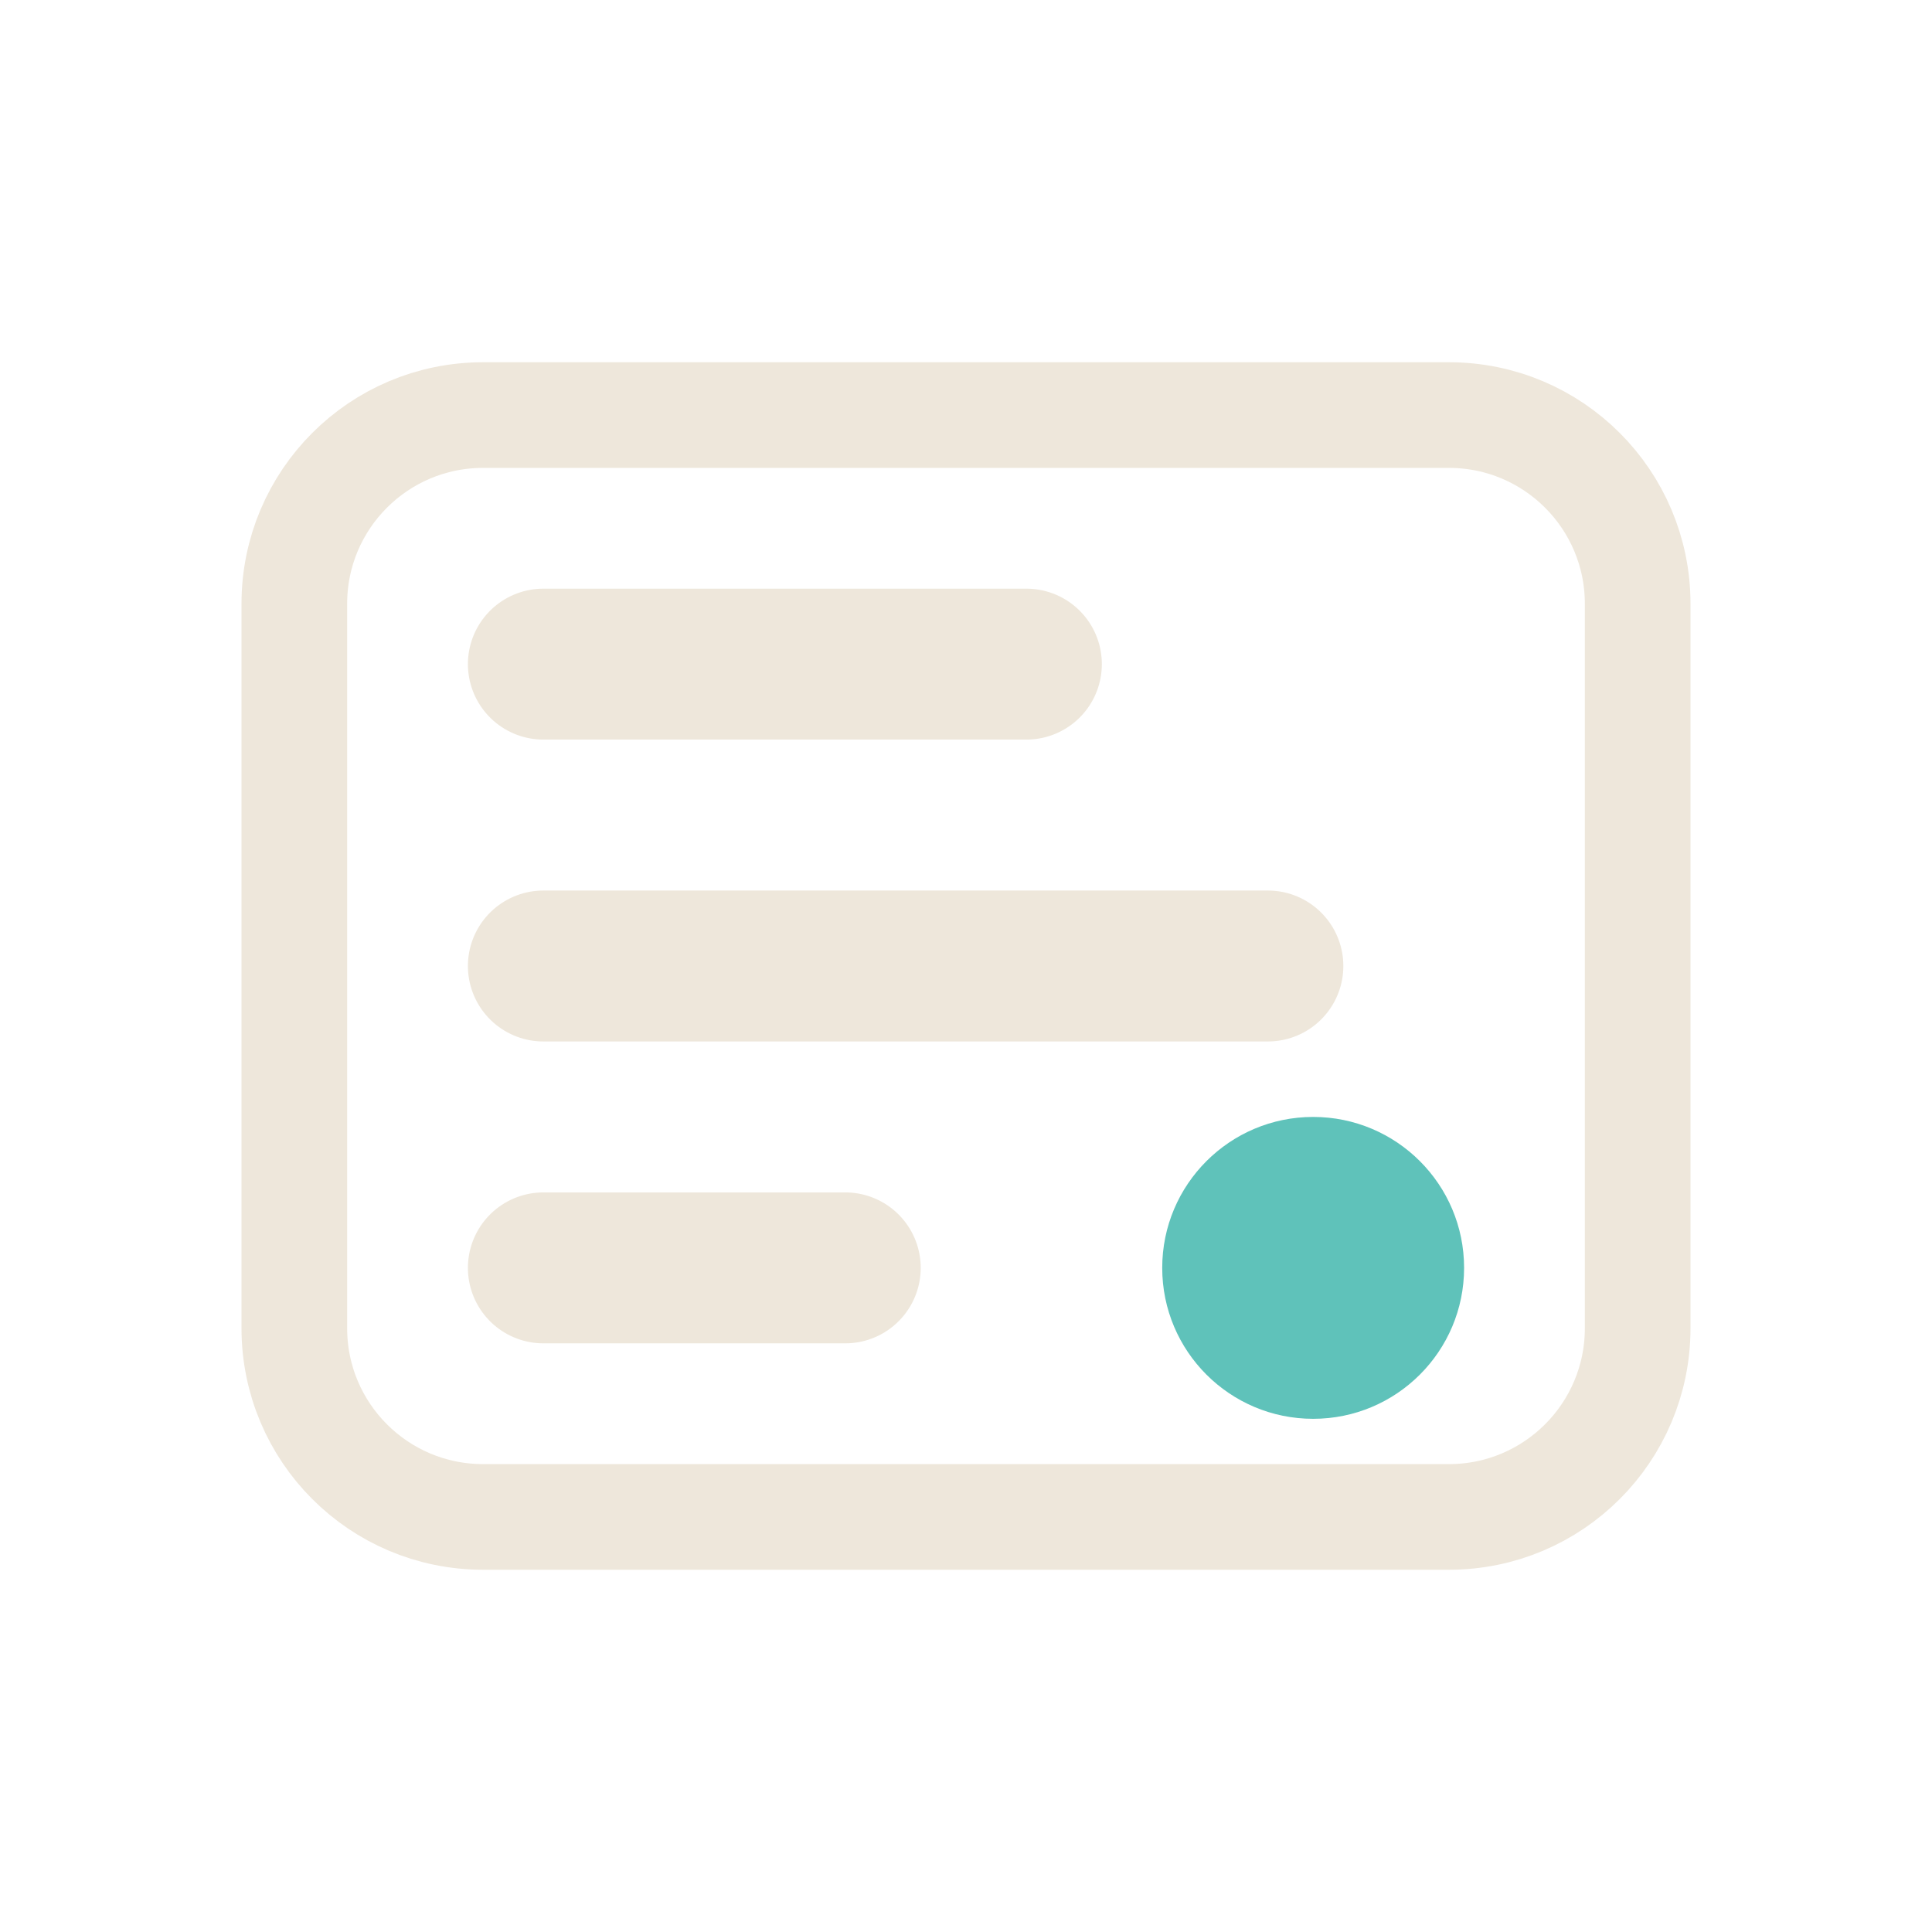
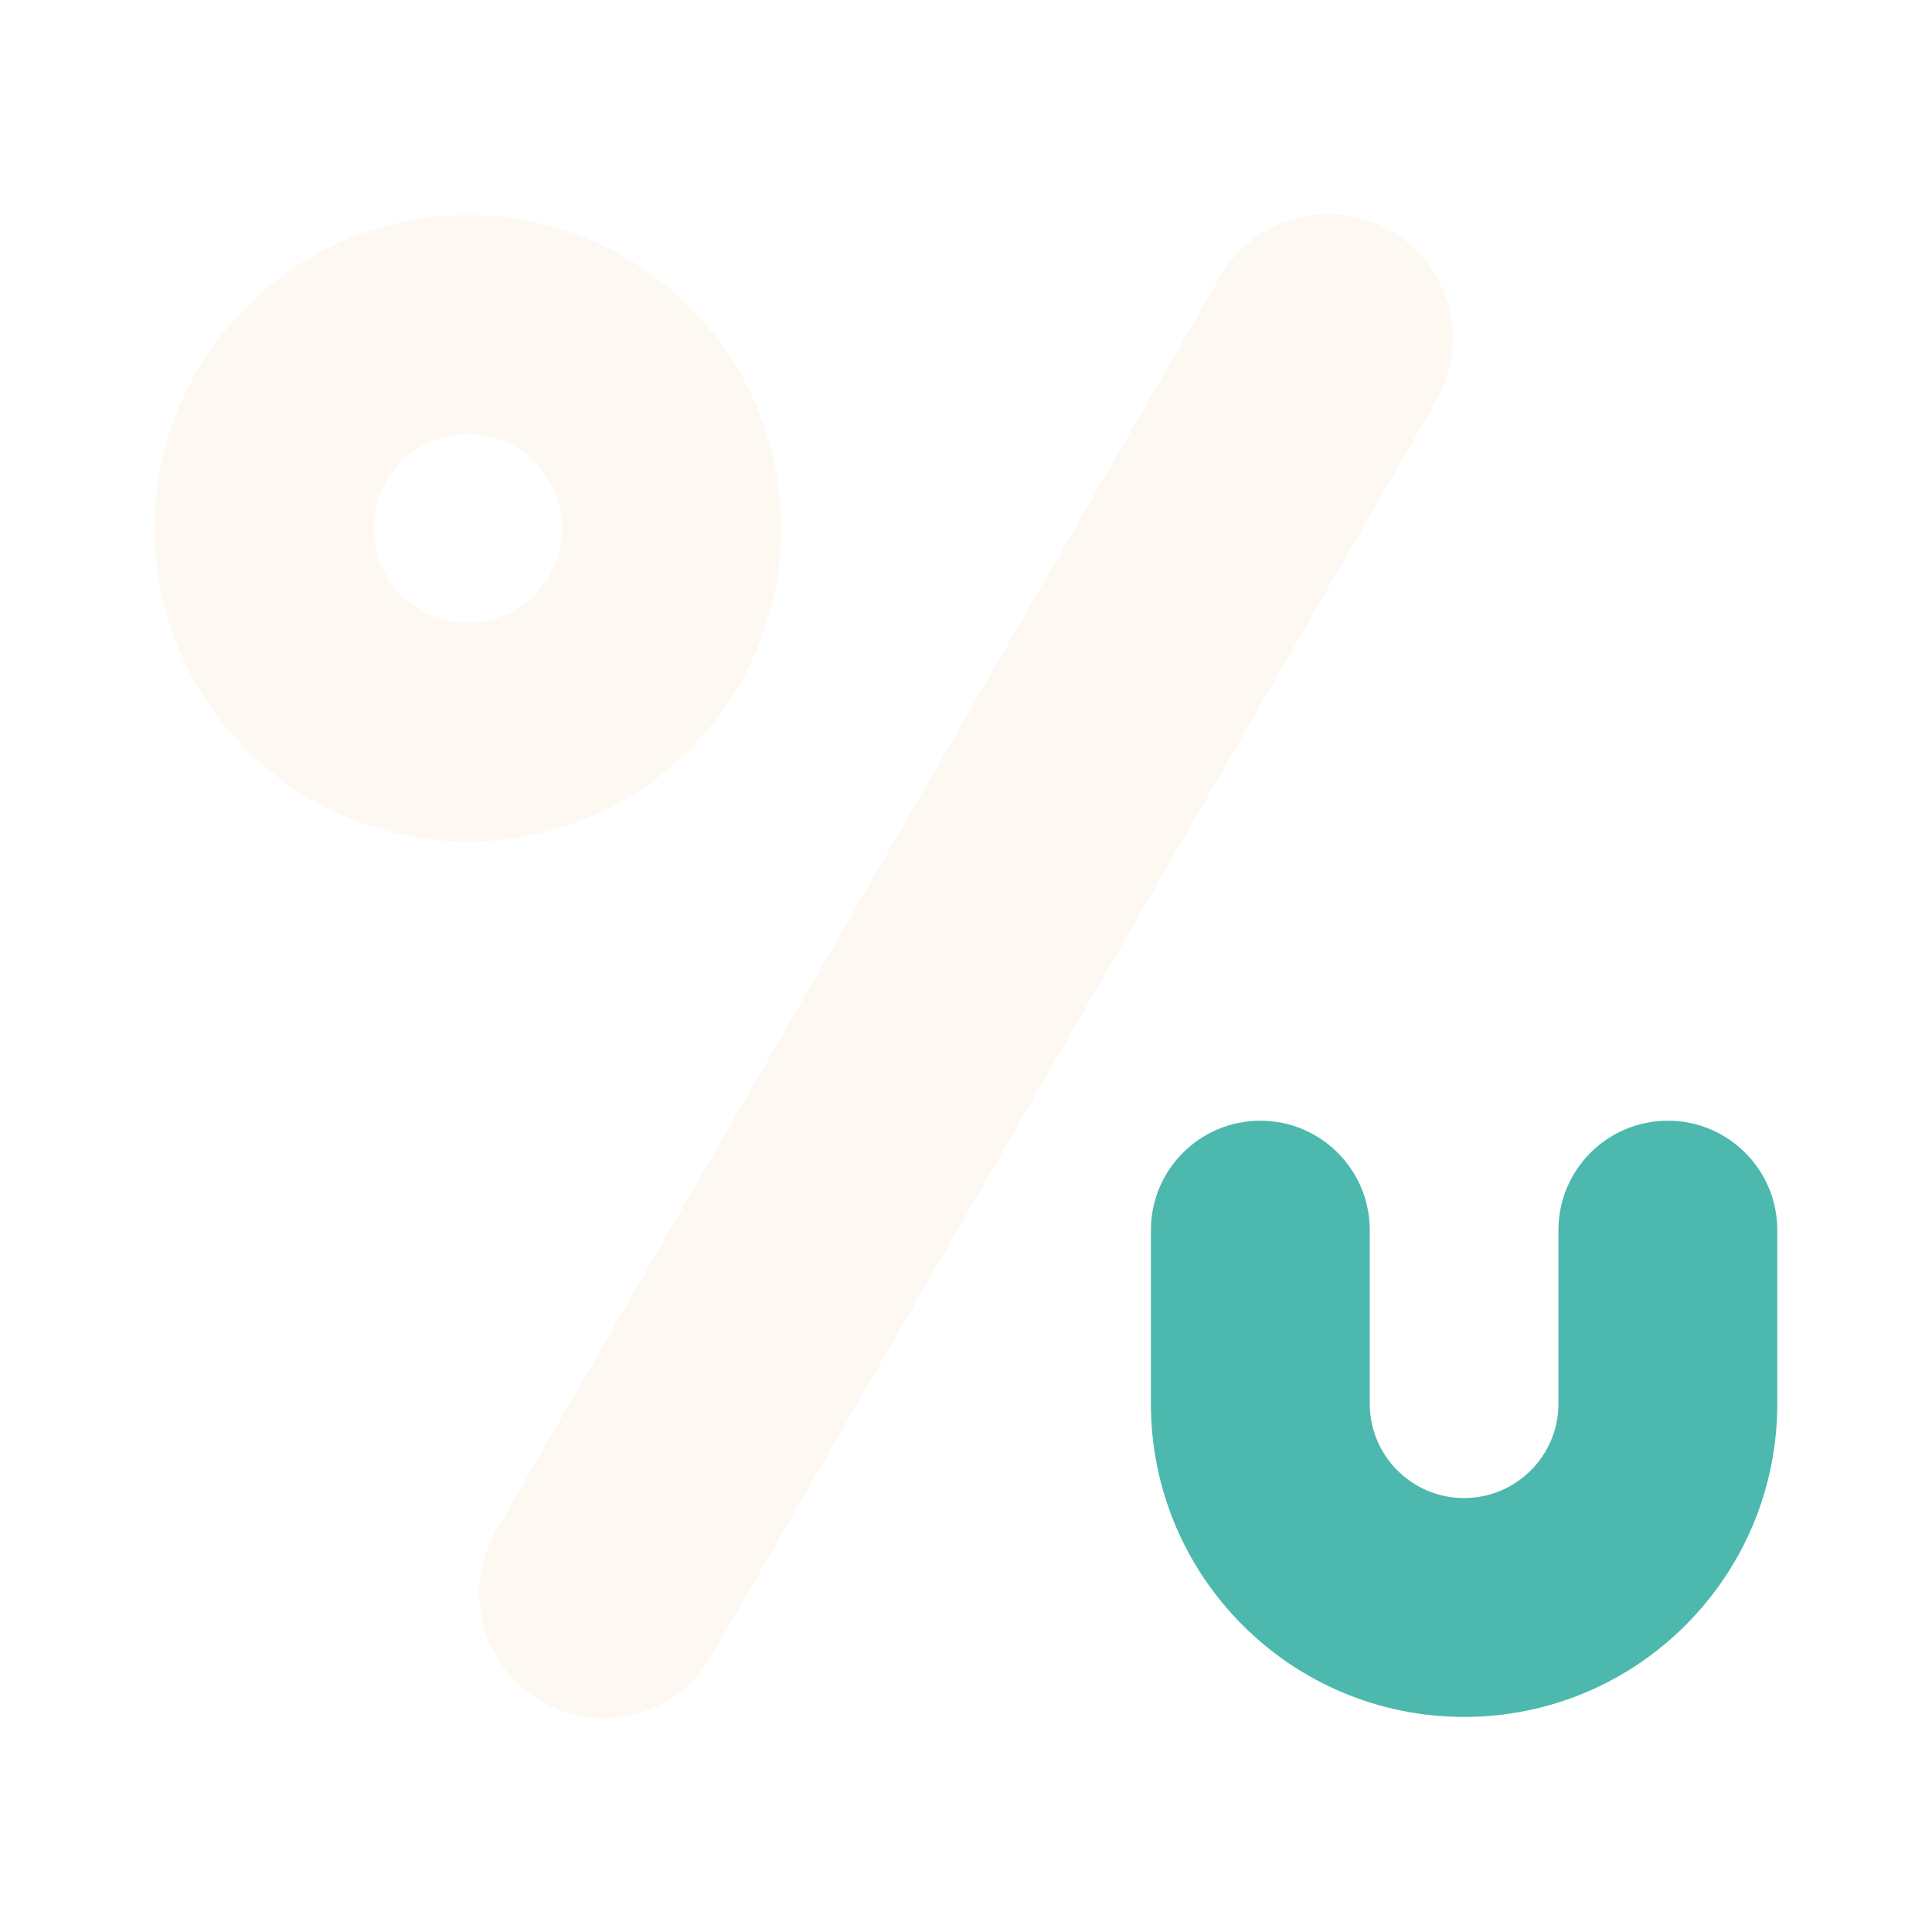
- <svg xmlns="http://www.w3.org/2000/svg" viewBox="0 0 64 64" width="256" height="256" role="img" aria-label="Ultra Mod">
-   <rect x="9.75" y="13.75" width="44.5" height="36.5" rx="6.25" fill="none" stroke-width="3.5" stroke-linejoin="round" stroke="#EEE7DB" />
-   <path d="M18 22 L34 22" fill="none" stroke-width="5" stroke-linecap="round" stroke-linejoin="round" stroke="#EEE7DB" />
-   <path d="M18 32 L42 32" fill="none" stroke-width="5" stroke-linecap="round" stroke-linejoin="round" stroke="#EEE7DB" />
-   <path d="M18 42 L28 42" fill="none" stroke-width="5" stroke-linecap="round" stroke-linejoin="round" stroke="#EEE7DB" />
-   <circle cx="43.5" cy="42" r="5" fill="#5FC2BA" />
+ <svg xmlns="http://www.w3.org/2000/svg" viewBox="0 0 256 256" width="256" height="256" role="img" aria-labelledby="title">
+   <path fill="#FDF8F1" fill-rule="evenodd" d="M20.5 70A41.5 41.5 0 1 0 103.5 70A41.5 41.5 0 1 0 20.5 70ZM49.5 70A12.5 12.5 0 1 0 74.5 70A12.5 12.5 0 1 0 49.5 70Z" />
+   <path fill="#FDF8F1" d="M190.29 53.11L94.29 219.39A16.5 16.5 0 0 1 65.71 202.89L161.71 36.61A16.5 16.5 0 0 1 190.29 53.11Z" />
+   <path fill="#4DB8AD" d="M152.5 163A14.5 14.5 0 0 1 181.5 163L181.5 186A12.5 12.5 0 0 0 206.5 186L206.5 163A14.5 14.5 0 0 1 235.5 163L235.5 186A41.5 41.5 0 0 1 152.5 186Z" />
</svg>
